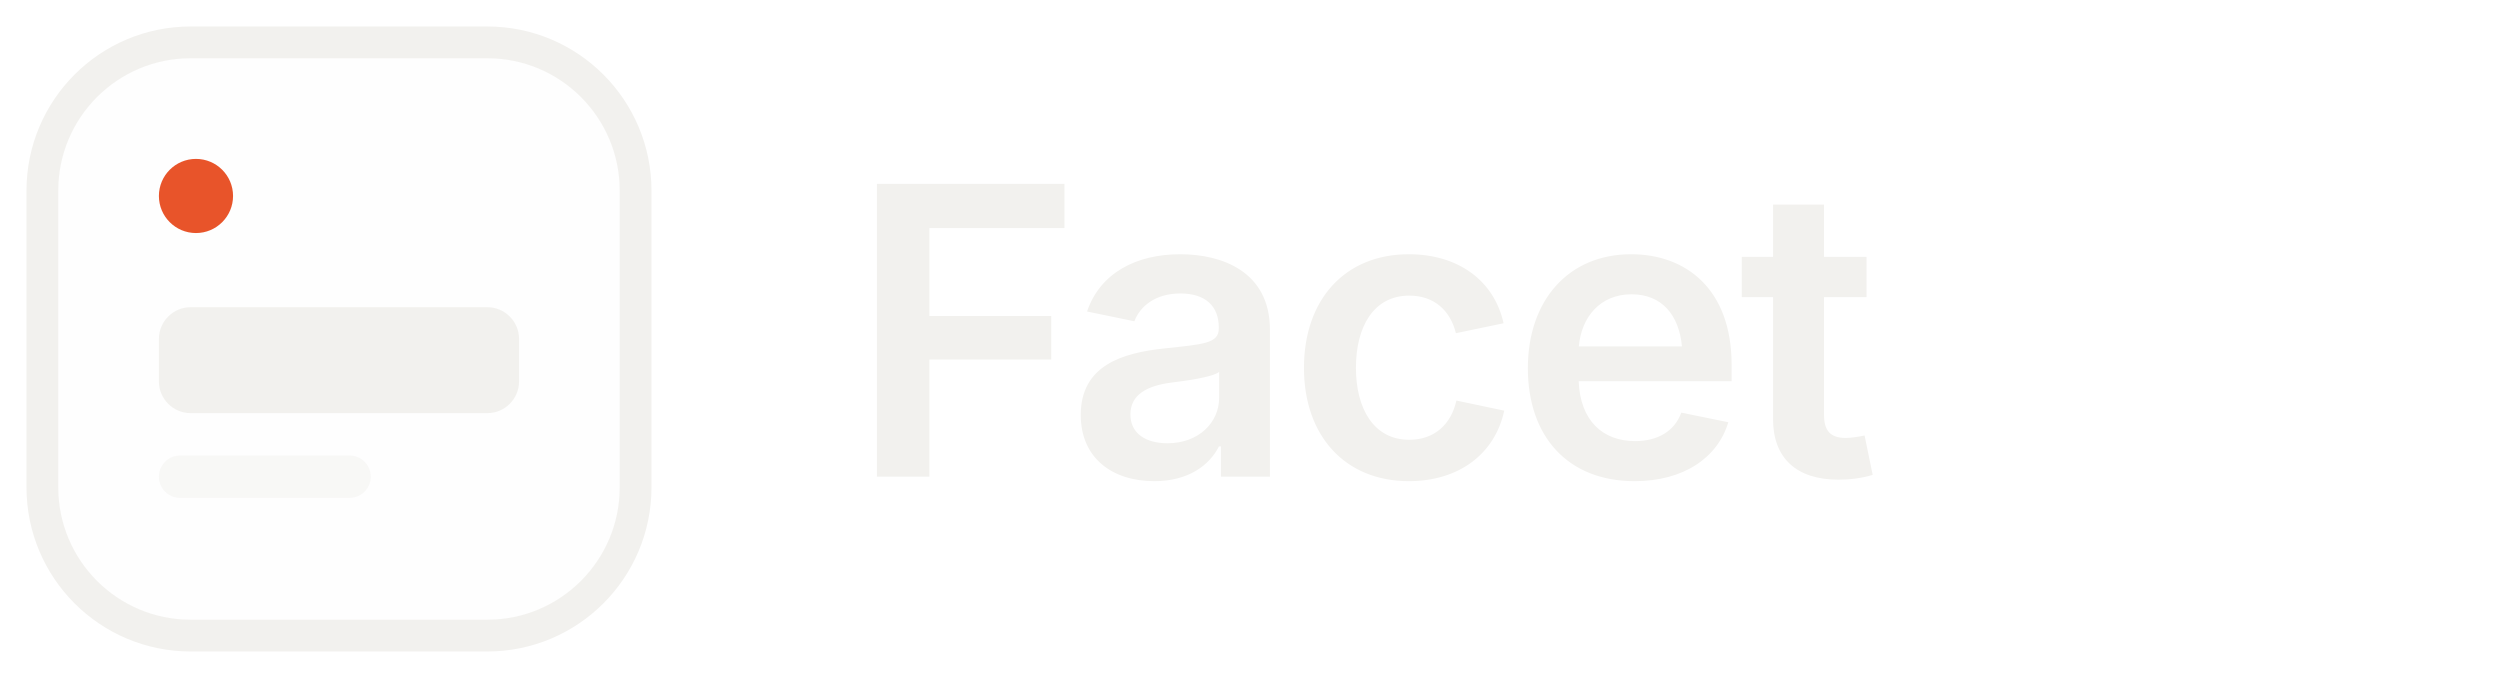
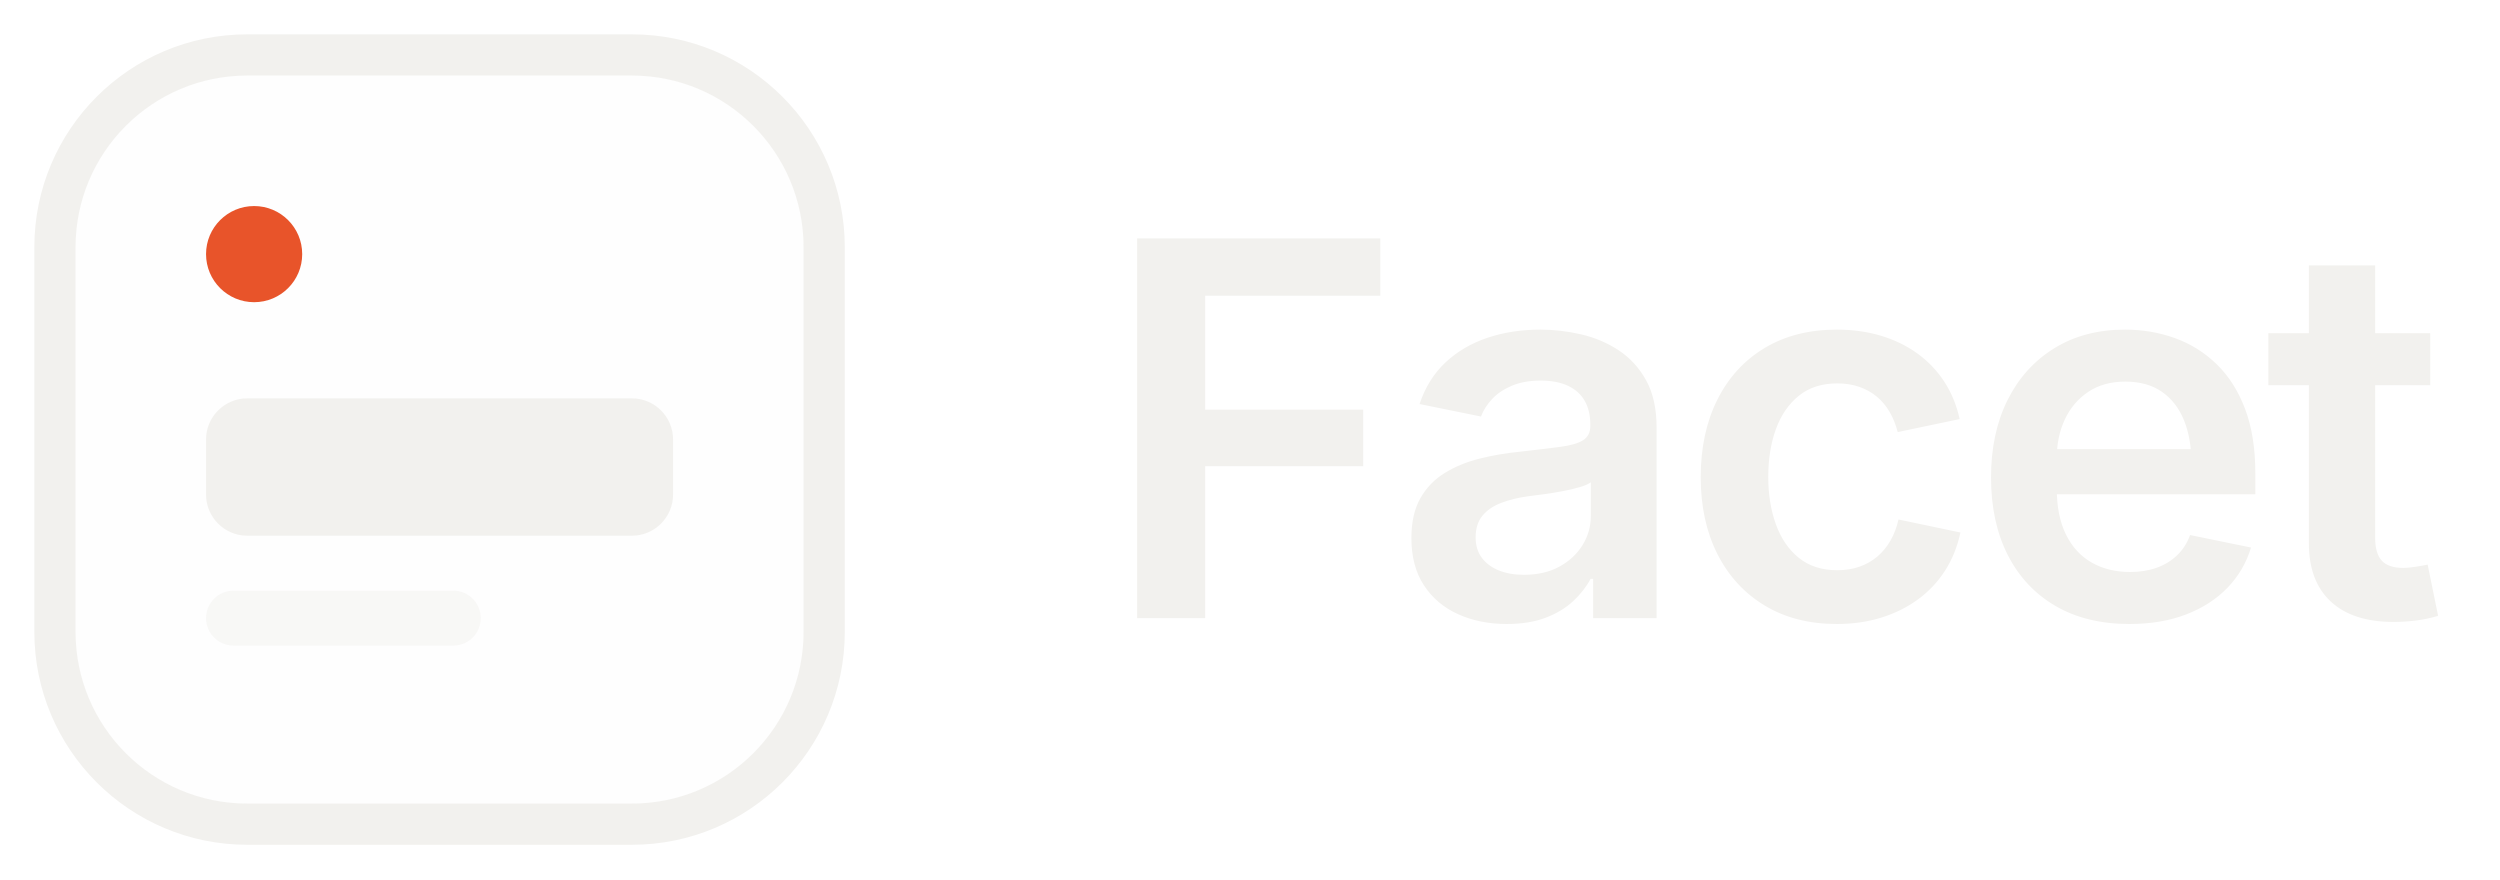
- <svg xmlns="http://www.w3.org/2000/svg" viewBox="0 0 236 64">
+ <svg xmlns="http://www.w3.org/2000/svg" viewBox="0 0 182 64">
  <g>
    <rect x="4" y="4" width="56" height="56" rx="14" fill="#F2F1EE" opacity=".08" />
    <rect x="4" y="4" width="56" height="56" rx="14" fill="none" stroke="#F2F1EE" stroke-width="3" />
    <circle cx="18.5" cy="18.5" r="3.5" fill="#E8542A" />
    <rect x="15" y="29" width="34" height="10" rx="3" fill="#F2F1EE" />
    <rect x="15" y="43" width="20" height="4" rx="2" fill="#F2F1EE" opacity=".45" />
  </g>
-   <text x="80" y="45" font-family="Inter, system-ui, sans-serif" font-size="38" font-weight="600" letter-spacing="-1" fill="#F2F1EE">Facet</text>
+   <path fill="#F2F1EE" d="M82.783 45.0V17.354H100.484V21.528H87.737V29.822H99.241V33.941H87.737V45.0ZM109.689 45.427Q107.723 45.427 106.146 44.712Q104.568 43.998 103.659 42.606Q102.75 41.215 102.75 39.174Q102.75 37.411 103.409 36.261Q104.067 35.11 105.19 34.424Q106.312 33.737 107.723 33.385Q109.133 33.032 110.654 32.884Q112.454 32.68 113.586 32.531Q114.718 32.383 115.247 32.049Q115.775 31.715 115.775 31.01V30.917Q115.775 29.896 115.367 29.182Q114.959 28.468 114.152 28.087Q113.345 27.707 112.157 27.707Q110.951 27.707 110.07 28.078Q109.188 28.449 108.632 29.043Q108.075 29.637 107.815 30.323L103.344 29.414Q103.956 27.577 105.236 26.38Q106.517 25.184 108.289 24.59Q110.061 23.996 112.139 23.996Q113.604 23.996 115.098 24.339Q116.592 24.683 117.835 25.499Q119.078 26.315 119.839 27.688Q120.6 29.062 120.6 31.14V45.0H115.979V42.143H115.794Q115.33 43.015 114.523 43.766Q113.716 44.518 112.519 44.972Q111.322 45.427 109.689 45.427ZM110.933 41.846Q112.436 41.846 113.521 41.252Q114.606 40.658 115.209 39.684Q115.812 38.71 115.812 37.56V35.11Q115.571 35.296 115.005 35.463Q114.439 35.63 113.744 35.76Q113.048 35.89 112.371 35.982Q111.693 36.075 111.229 36.131Q110.153 36.279 109.281 36.613Q108.409 36.947 107.917 37.55Q107.426 38.153 107.426 39.118Q107.426 40.009 107.88 40.612Q108.335 41.215 109.124 41.53Q109.912 41.846 110.933 41.846ZM133.72 45.427Q130.695 45.427 128.469 44.082Q126.242 42.736 125.027 40.333Q123.812 37.931 123.812 34.739Q123.812 31.511 125.027 29.089Q126.242 26.668 128.469 25.332Q130.695 23.996 133.72 23.996Q135.445 23.996 136.93 24.441Q138.414 24.887 139.583 25.731Q140.752 26.575 141.541 27.781Q142.329 28.987 142.663 30.509L138.154 31.455Q137.95 30.657 137.57 29.999Q137.189 29.34 136.633 28.876Q136.076 28.412 135.353 28.162Q134.629 27.911 133.757 27.911Q132.068 27.911 130.955 28.811Q129.842 29.711 129.285 31.242Q128.729 32.772 128.729 34.721Q128.729 36.632 129.285 38.172Q129.842 39.712 130.955 40.612Q132.068 41.512 133.757 41.512Q134.647 41.512 135.38 41.252Q136.113 40.992 136.679 40.51Q137.245 40.027 137.635 39.341Q138.024 38.654 138.21 37.819L142.719 38.766Q142.385 40.324 141.596 41.549Q140.808 42.773 139.629 43.636Q138.451 44.499 136.958 44.963Q135.464 45.427 133.72 45.427ZM155.022 45.427Q151.887 45.427 149.632 44.109Q147.378 42.792 146.163 40.398Q144.947 38.005 144.947 34.758Q144.947 31.548 146.144 29.136Q147.341 26.724 149.54 25.36Q151.738 23.996 154.707 23.996Q156.6 23.996 158.316 24.608Q160.032 25.221 161.359 26.501Q162.686 27.781 163.437 29.757Q164.188 31.733 164.188 34.461V35.982H147.229V32.698H161.795L159.531 33.663Q159.531 31.919 158.993 30.592Q158.455 29.266 157.388 28.523Q156.321 27.781 154.726 27.781Q153.13 27.781 152.017 28.533Q150.903 29.284 150.319 30.537Q149.734 31.789 149.734 33.329V35.593Q149.734 37.56 150.402 38.914Q151.07 40.269 152.276 40.955Q153.482 41.642 155.078 41.642Q156.136 41.642 156.999 41.335Q157.861 41.029 158.492 40.426Q159.123 39.823 159.438 38.951L163.873 39.86Q163.372 41.53 162.166 42.783Q160.96 44.035 159.151 44.731Q157.342 45.427 155.022 45.427ZM176.919 24.256V28.041H165.137V24.256ZM168.087 19.32H172.911V39.155Q172.911 40.287 173.394 40.816Q173.876 41.345 174.971 41.345Q175.305 41.345 175.852 41.261Q176.399 41.178 176.733 41.104L177.494 44.833Q176.696 45.074 175.861 45.176Q175.026 45.278 174.266 45.278Q171.278 45.278 169.683 43.794Q168.087 42.31 168.087 39.563Z" />
</svg>
